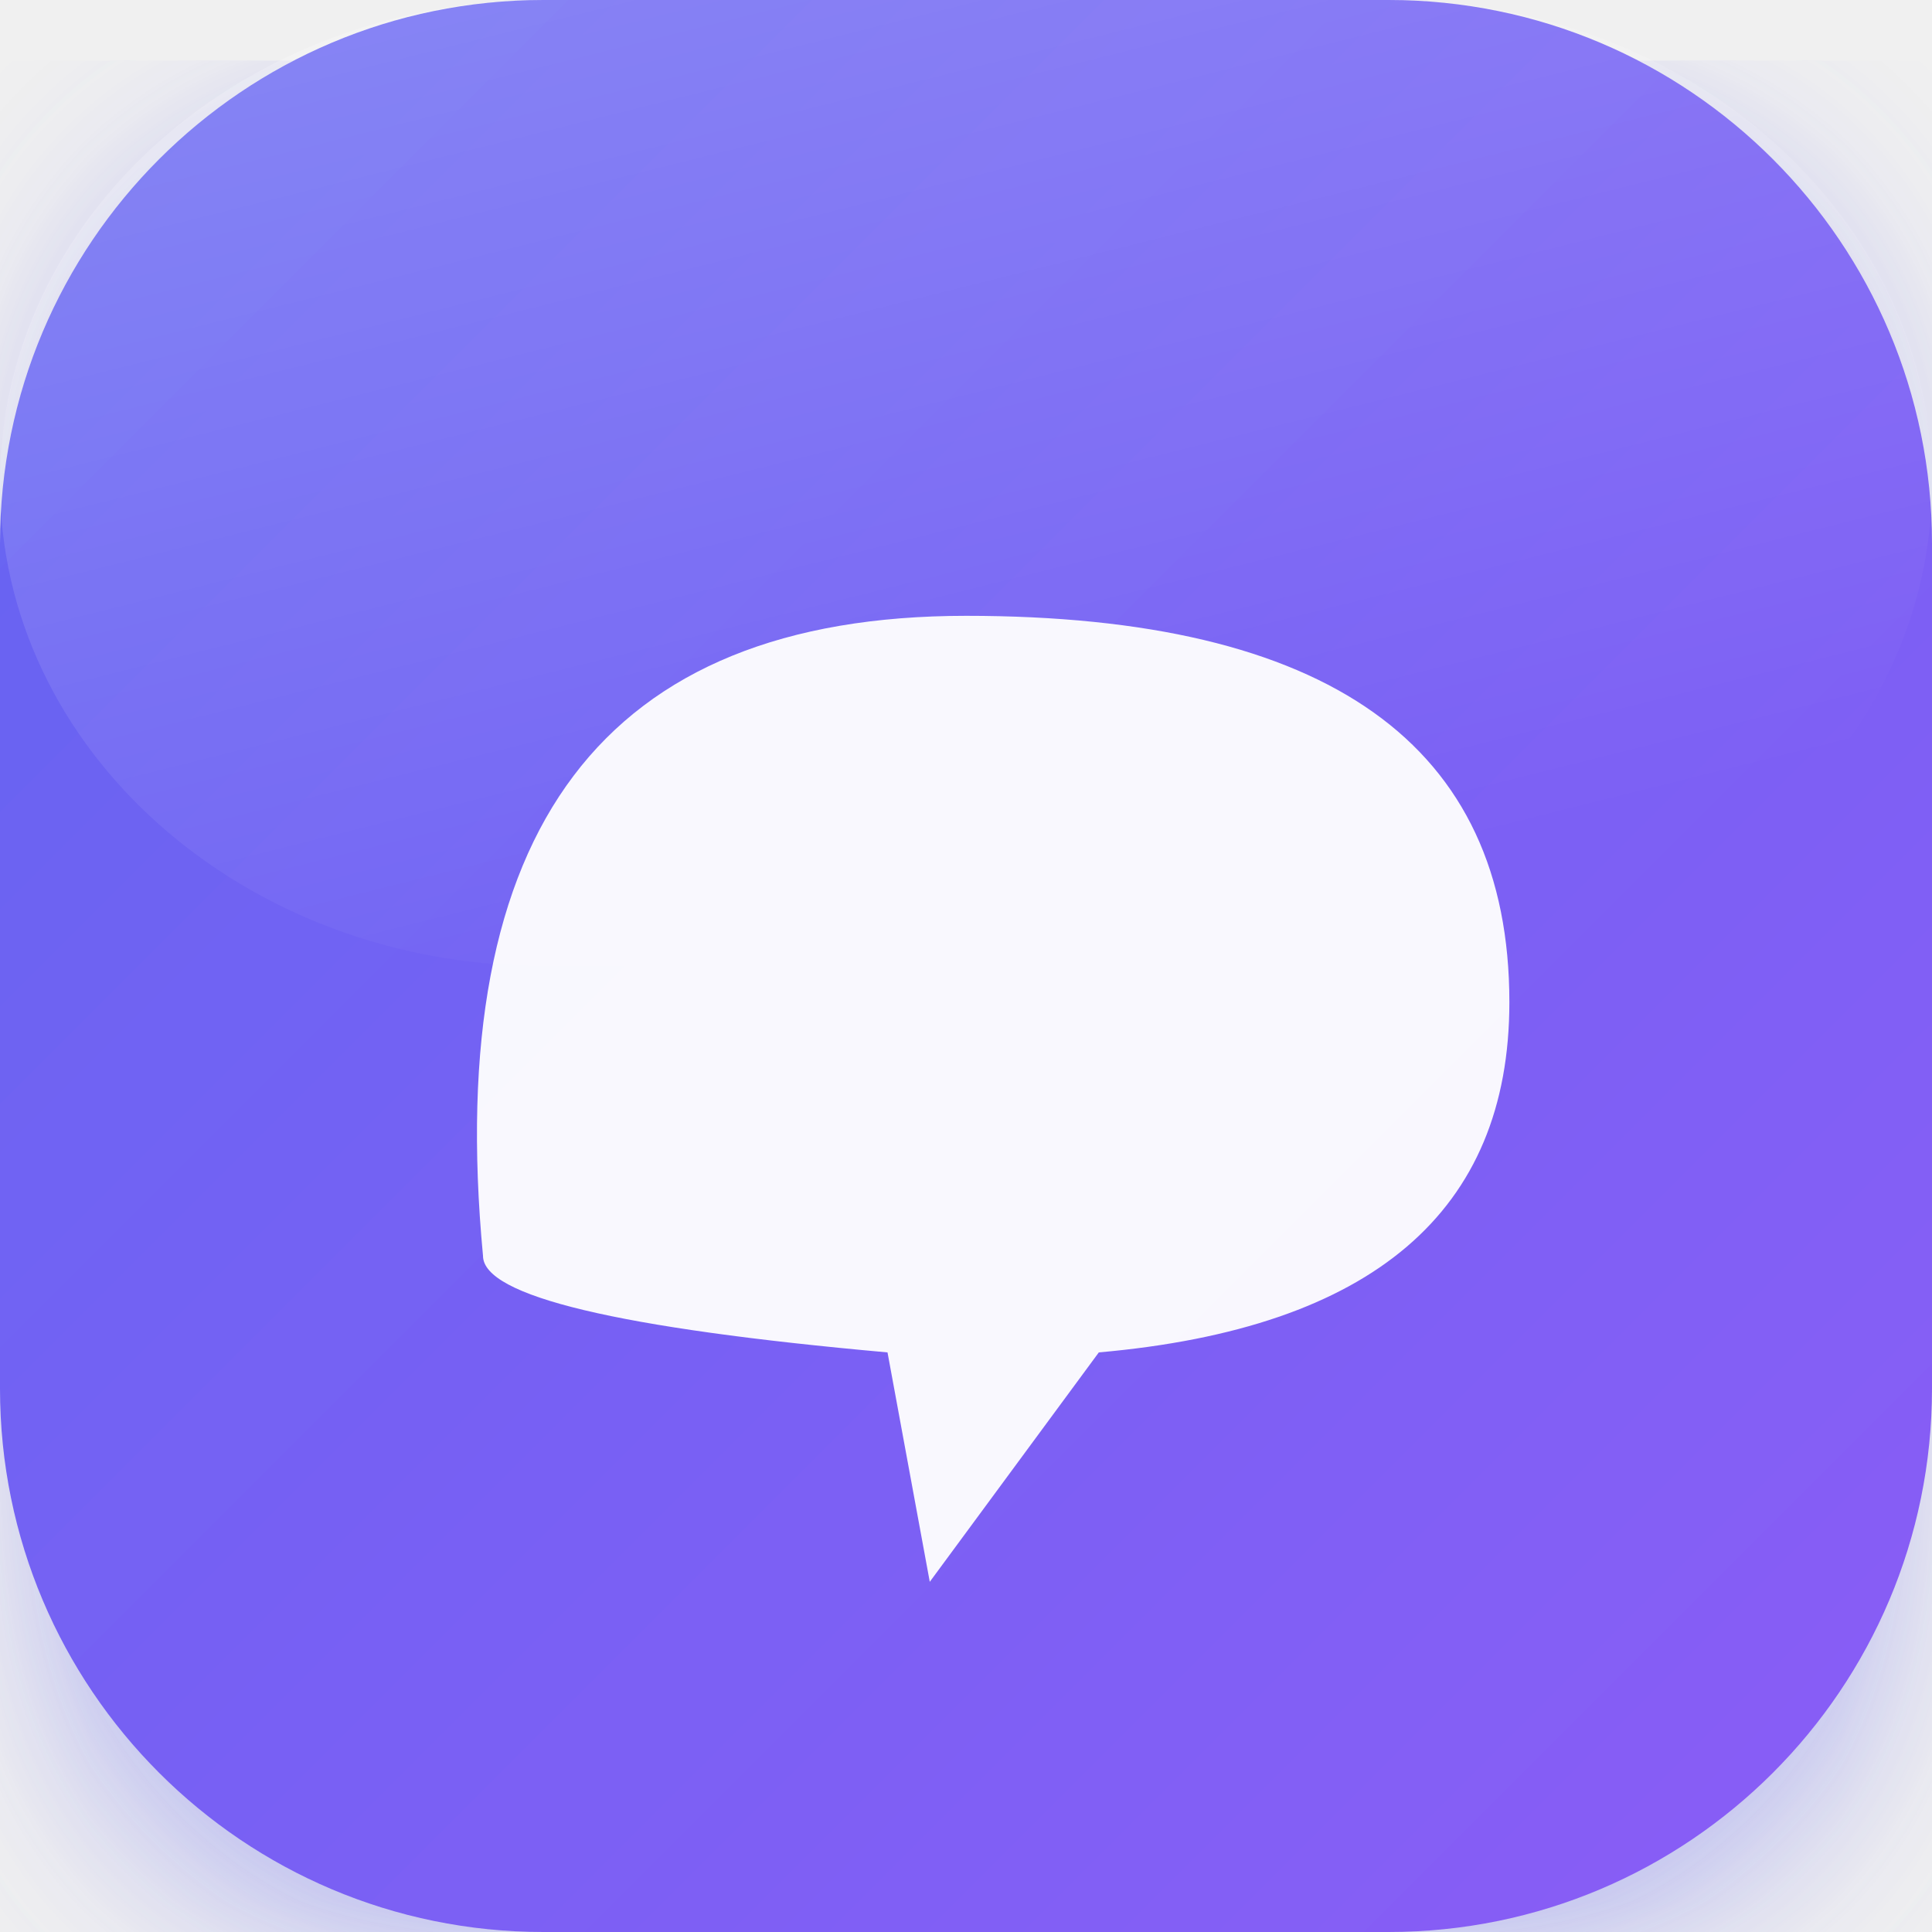
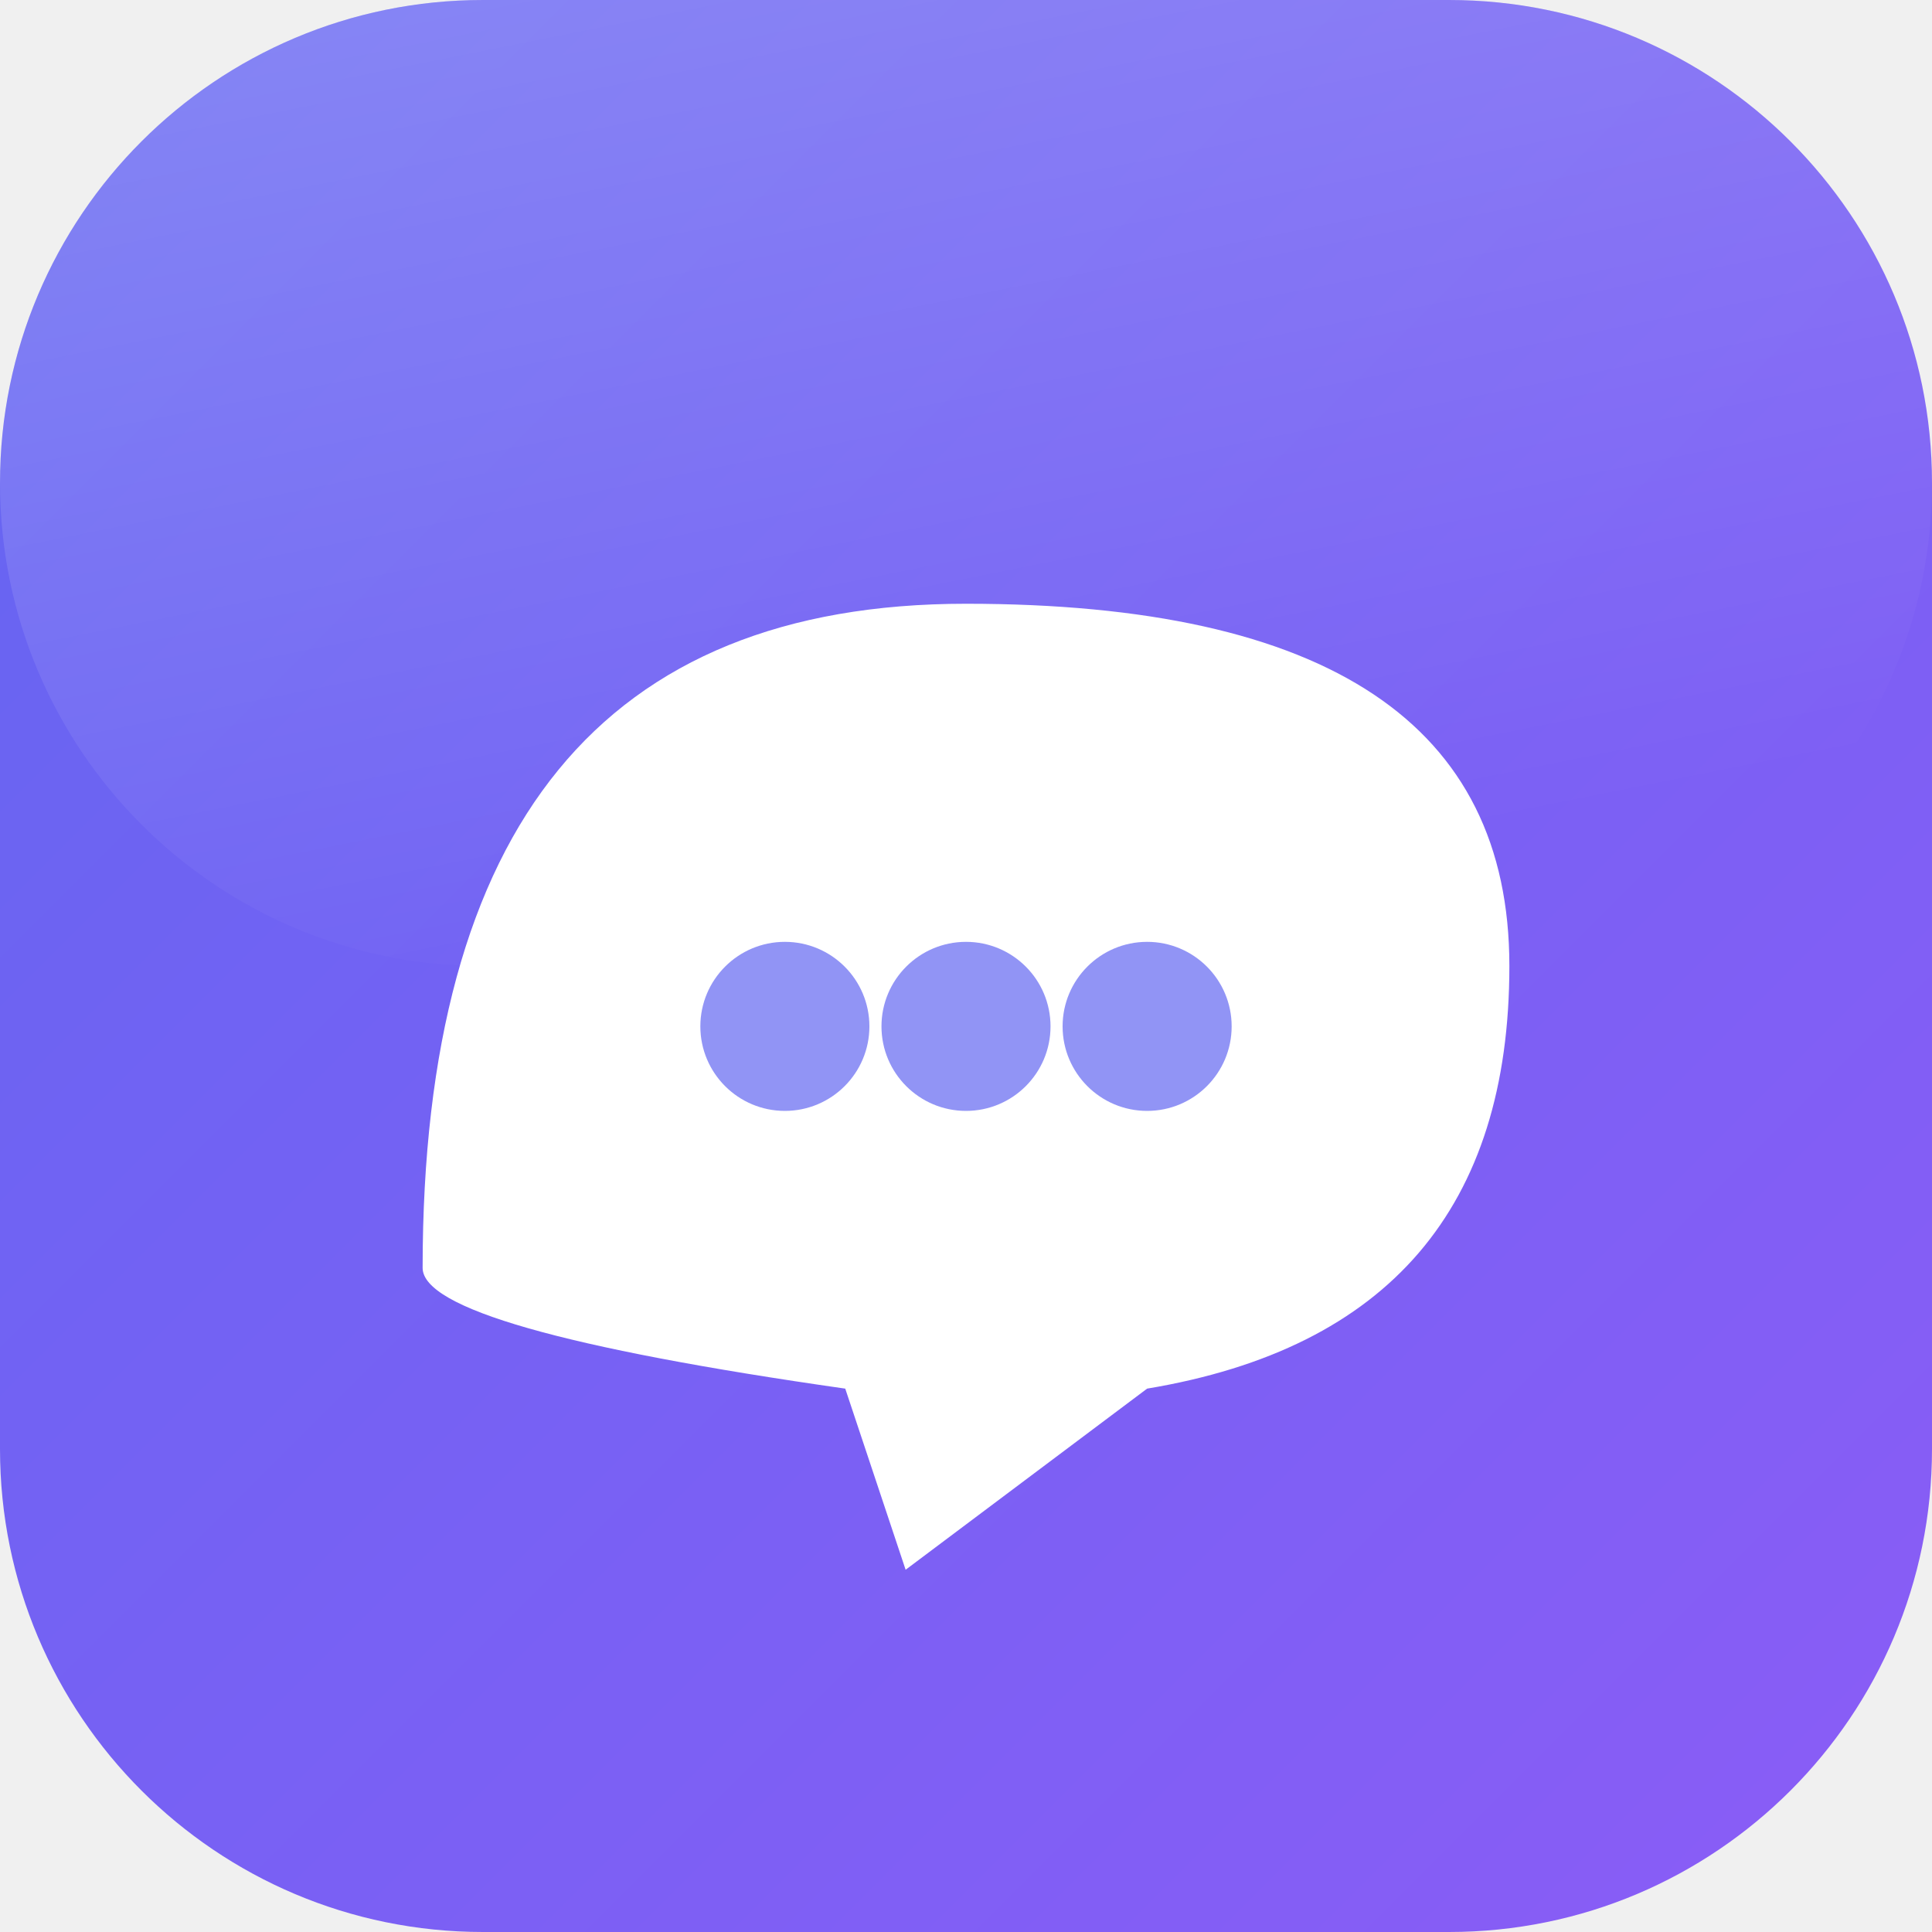
<svg xmlns="http://www.w3.org/2000/svg" width="32" height="32" viewBox="0 0 32 32">
  <defs>
-     <linearGradient id="bg" x1="0%" y1="0%" x2="100%" y2="100%">
+     <linearGradient id="g" x1="0%" y1="0%" x2="100%" y2="100%">
      <stop offset="0%" stop-color="#6366f1" />
      <stop offset="100%" stop-color="#8b5cf6" />
    </linearGradient>
-     <linearGradient id="shine" x1="0%" y1="0%" x2="50%" y2="100%">
+     <linearGradient id="s" x1="0%" y1="0%" x2="40%" y2="100%">
      <stop offset="0%" stop-color="rgba(255,255,255,0.22)" />
      <stop offset="100%" stop-color="rgba(255,255,255,0)" />
    </linearGradient>
-     <filter id="shadow">
-       <feDropShadow dx="0" dy="1.0" stdDeviation="1.6" flood-color="rgba(99,102,241,0.4)" />
-     </filter>
  </defs>
-   <rect width="32" height="32" rx="9" ry="9" fill="url(#bg)" filter="url(#shadow)" />
-   <rect width="32" height="16.0" rx="9" ry="9" fill="url(#shine)" />
-   <path d="M8.0,20.8 Q7.0,10.2 16.0,10.2 Q25.0,10.2 25.0,16.6 Q25.0,21.8 18.2,22.4 L15.4,26.2 L14.7,22.4 Q8.0,21.8 8.0,20.8Z" fill="white" opacity="0.95" />
+   <rect width="32" height="32" rx="8" fill="url(#g)" />
+   <rect width="32" height="16" rx="8" fill="url(#s)" />
+   <path d="M7 21Q7 10 16 10Q25 10 25 16Q25 22 19 23L15 26L14 23Q7 22 7 21Z" fill="white" />
+   <circle cx="13" cy="17" r="1.4" fill="#6366f1" opacity="0.7" />
+   <circle cx="16" cy="17" r="1.4" fill="#6366f1" opacity="0.7" />
+   <circle cx="19" cy="17" r="1.4" fill="#6366f1" opacity="0.7" />
</svg>
